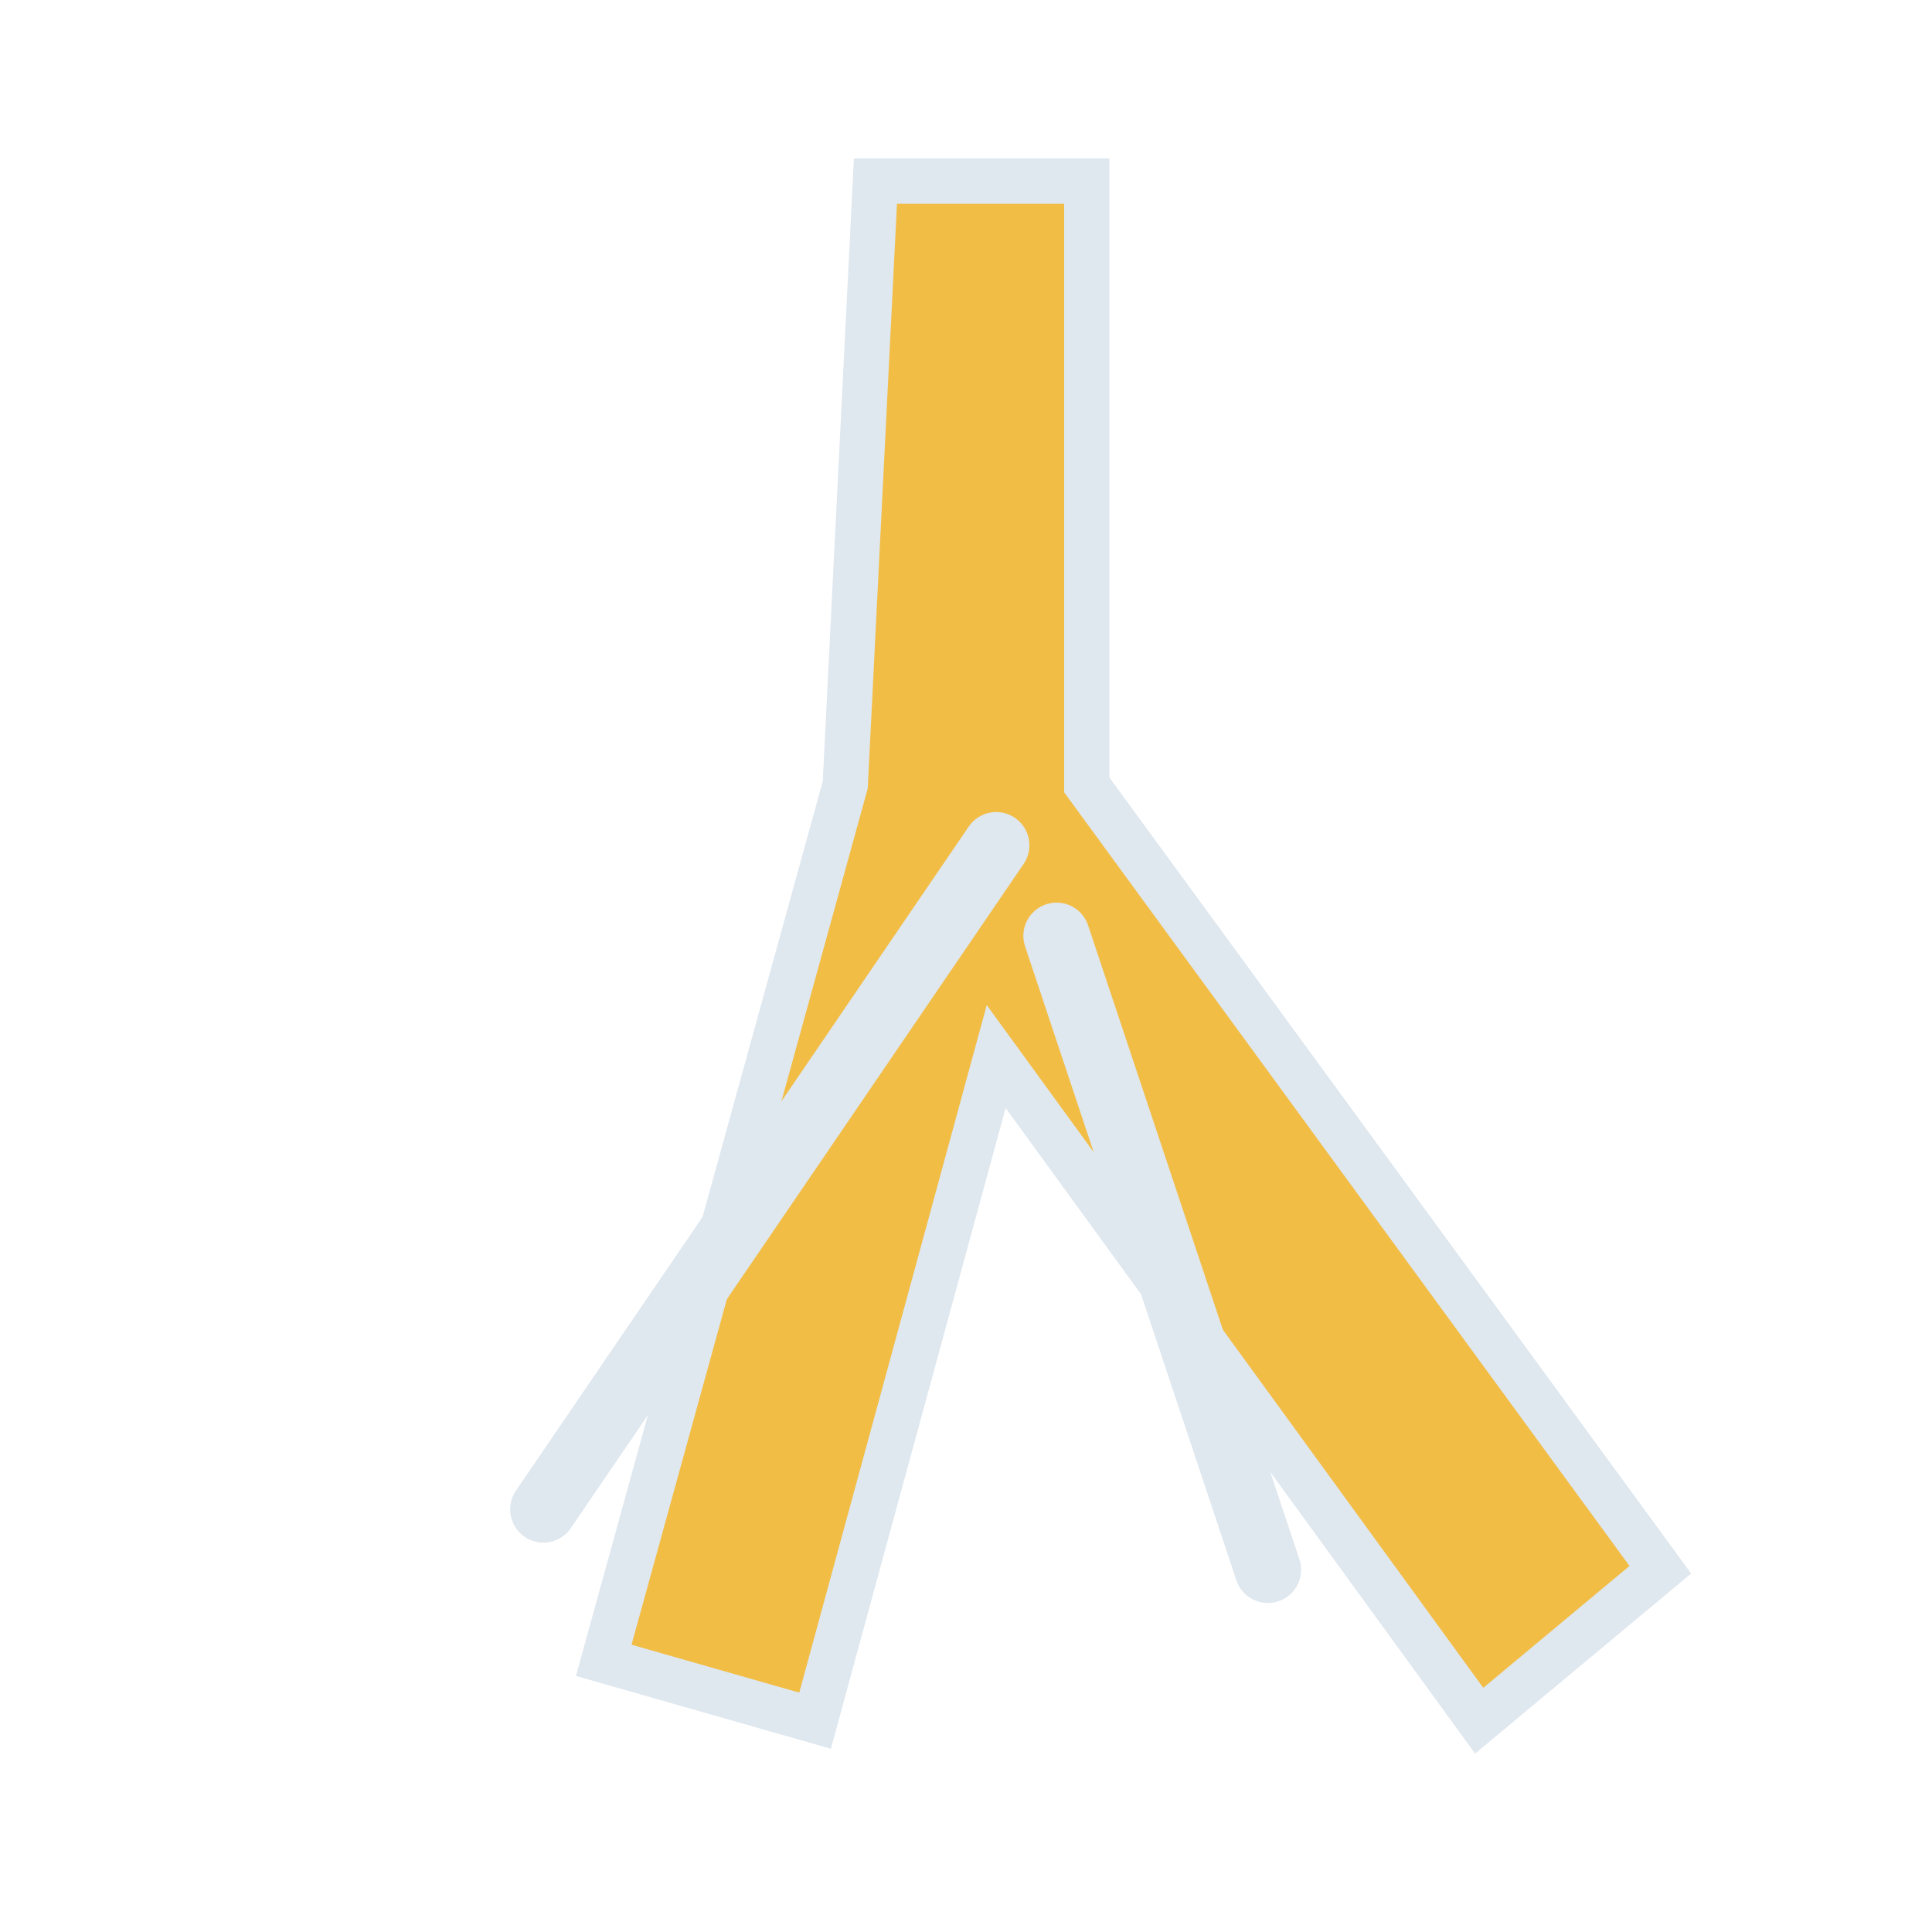
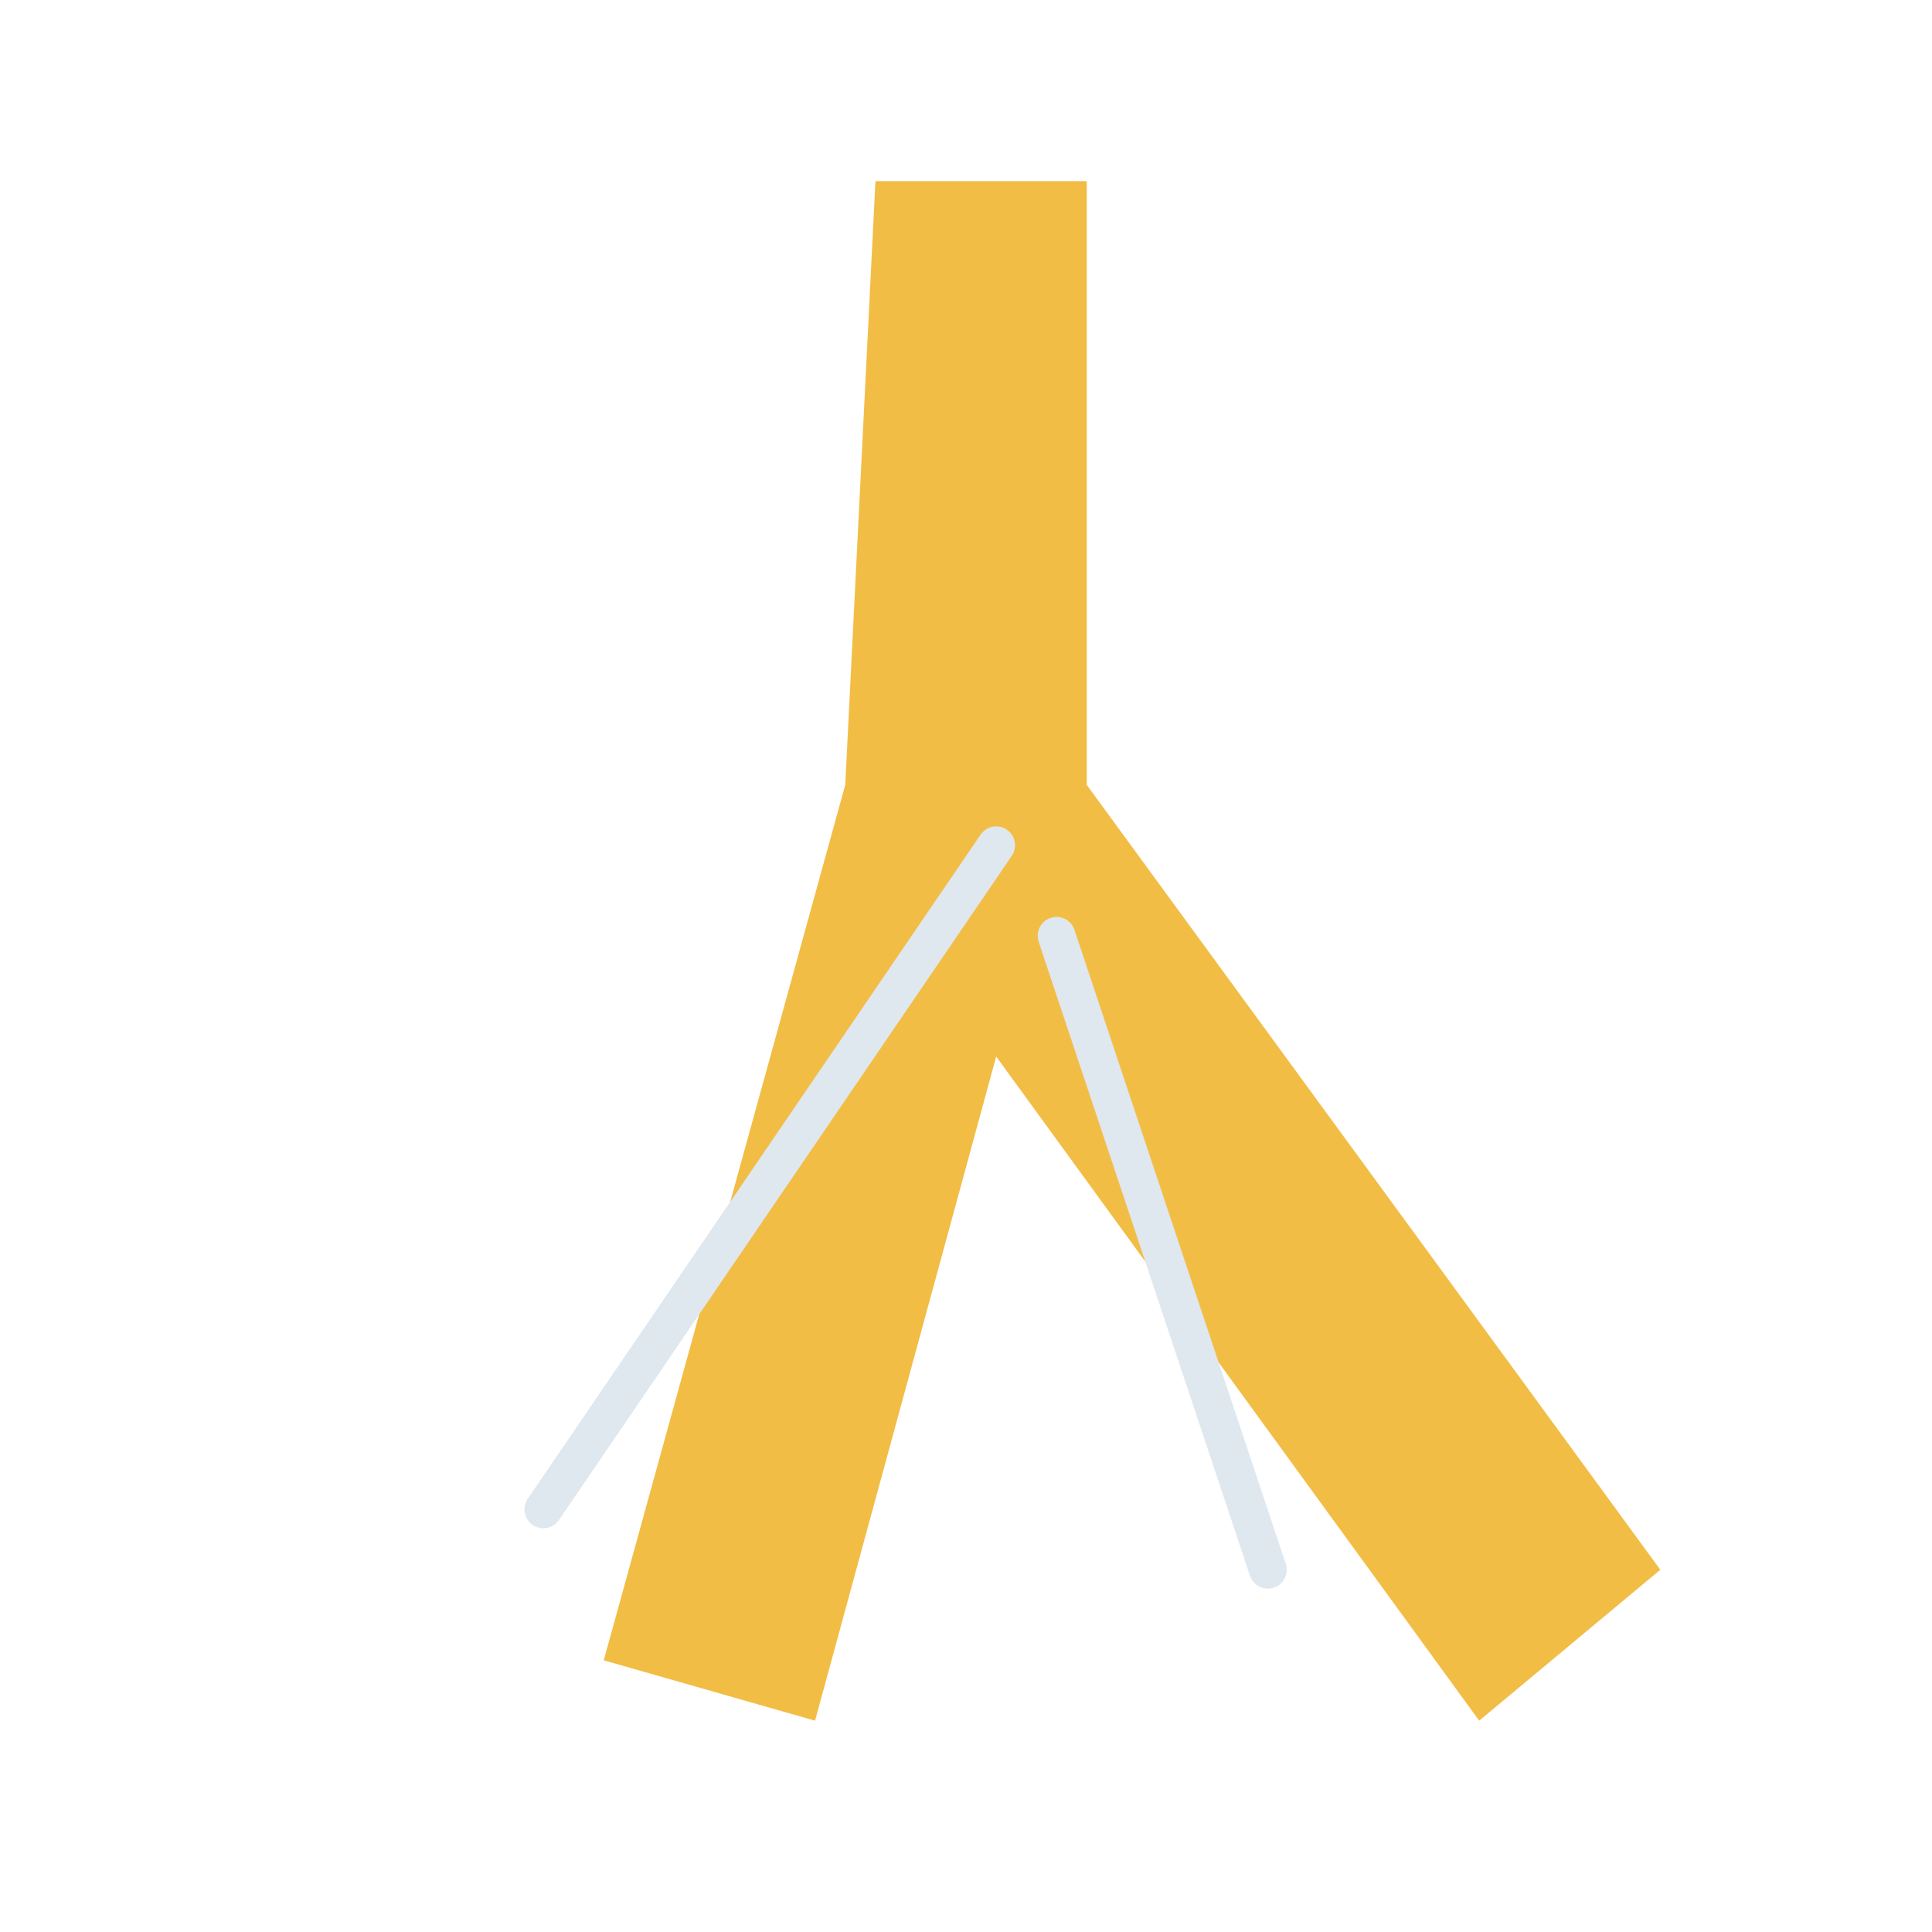
<svg xmlns="http://www.w3.org/2000/svg" viewBox="0 0 64 64" width="256" height="256">
  <style>
svg {
  display:block;
  width:256px;
  height:256px;
  color:#e8eef5;
  overflow:visible;
}
.stroke {
  fill:none;
  stroke:#dfe7ef !important;
-   stroke-width:3.2;
+   stroke-width:2.0;
  stroke-linecap:round;
  stroke-linejoin:round;
}
.thin {
  fill:none;
  stroke:#dfe7ef !important;
-   stroke-width:2.2;
+   stroke-width:1.25;
  stroke-linecap:round;
  stroke-linejoin:round;
}
.fill {
  fill:#e8eef5 !important;
  stroke:none;
}
.soft {
  fill:rgba(232,238,245,.13) !important;
  stroke:#dfe7ef !important;
-   stroke-width:2.4;
+   stroke-width:1.0;
}
.gold,.blue,.green,.brown,.purple,.water,.sand,.stone {
  fill:#f2bd45 !important;
-   stroke:#dfe7ef !important;
-   stroke-width:1.5;
+   stroke:none !important;
}
</style>
  <path class="water" d="M29 6h7v20l19 26-6 5-16-22-6 22-7-2 8-29Z" />
  <path class="thin" d="m33 28-15 22m17-19 7 21" />
</svg>
